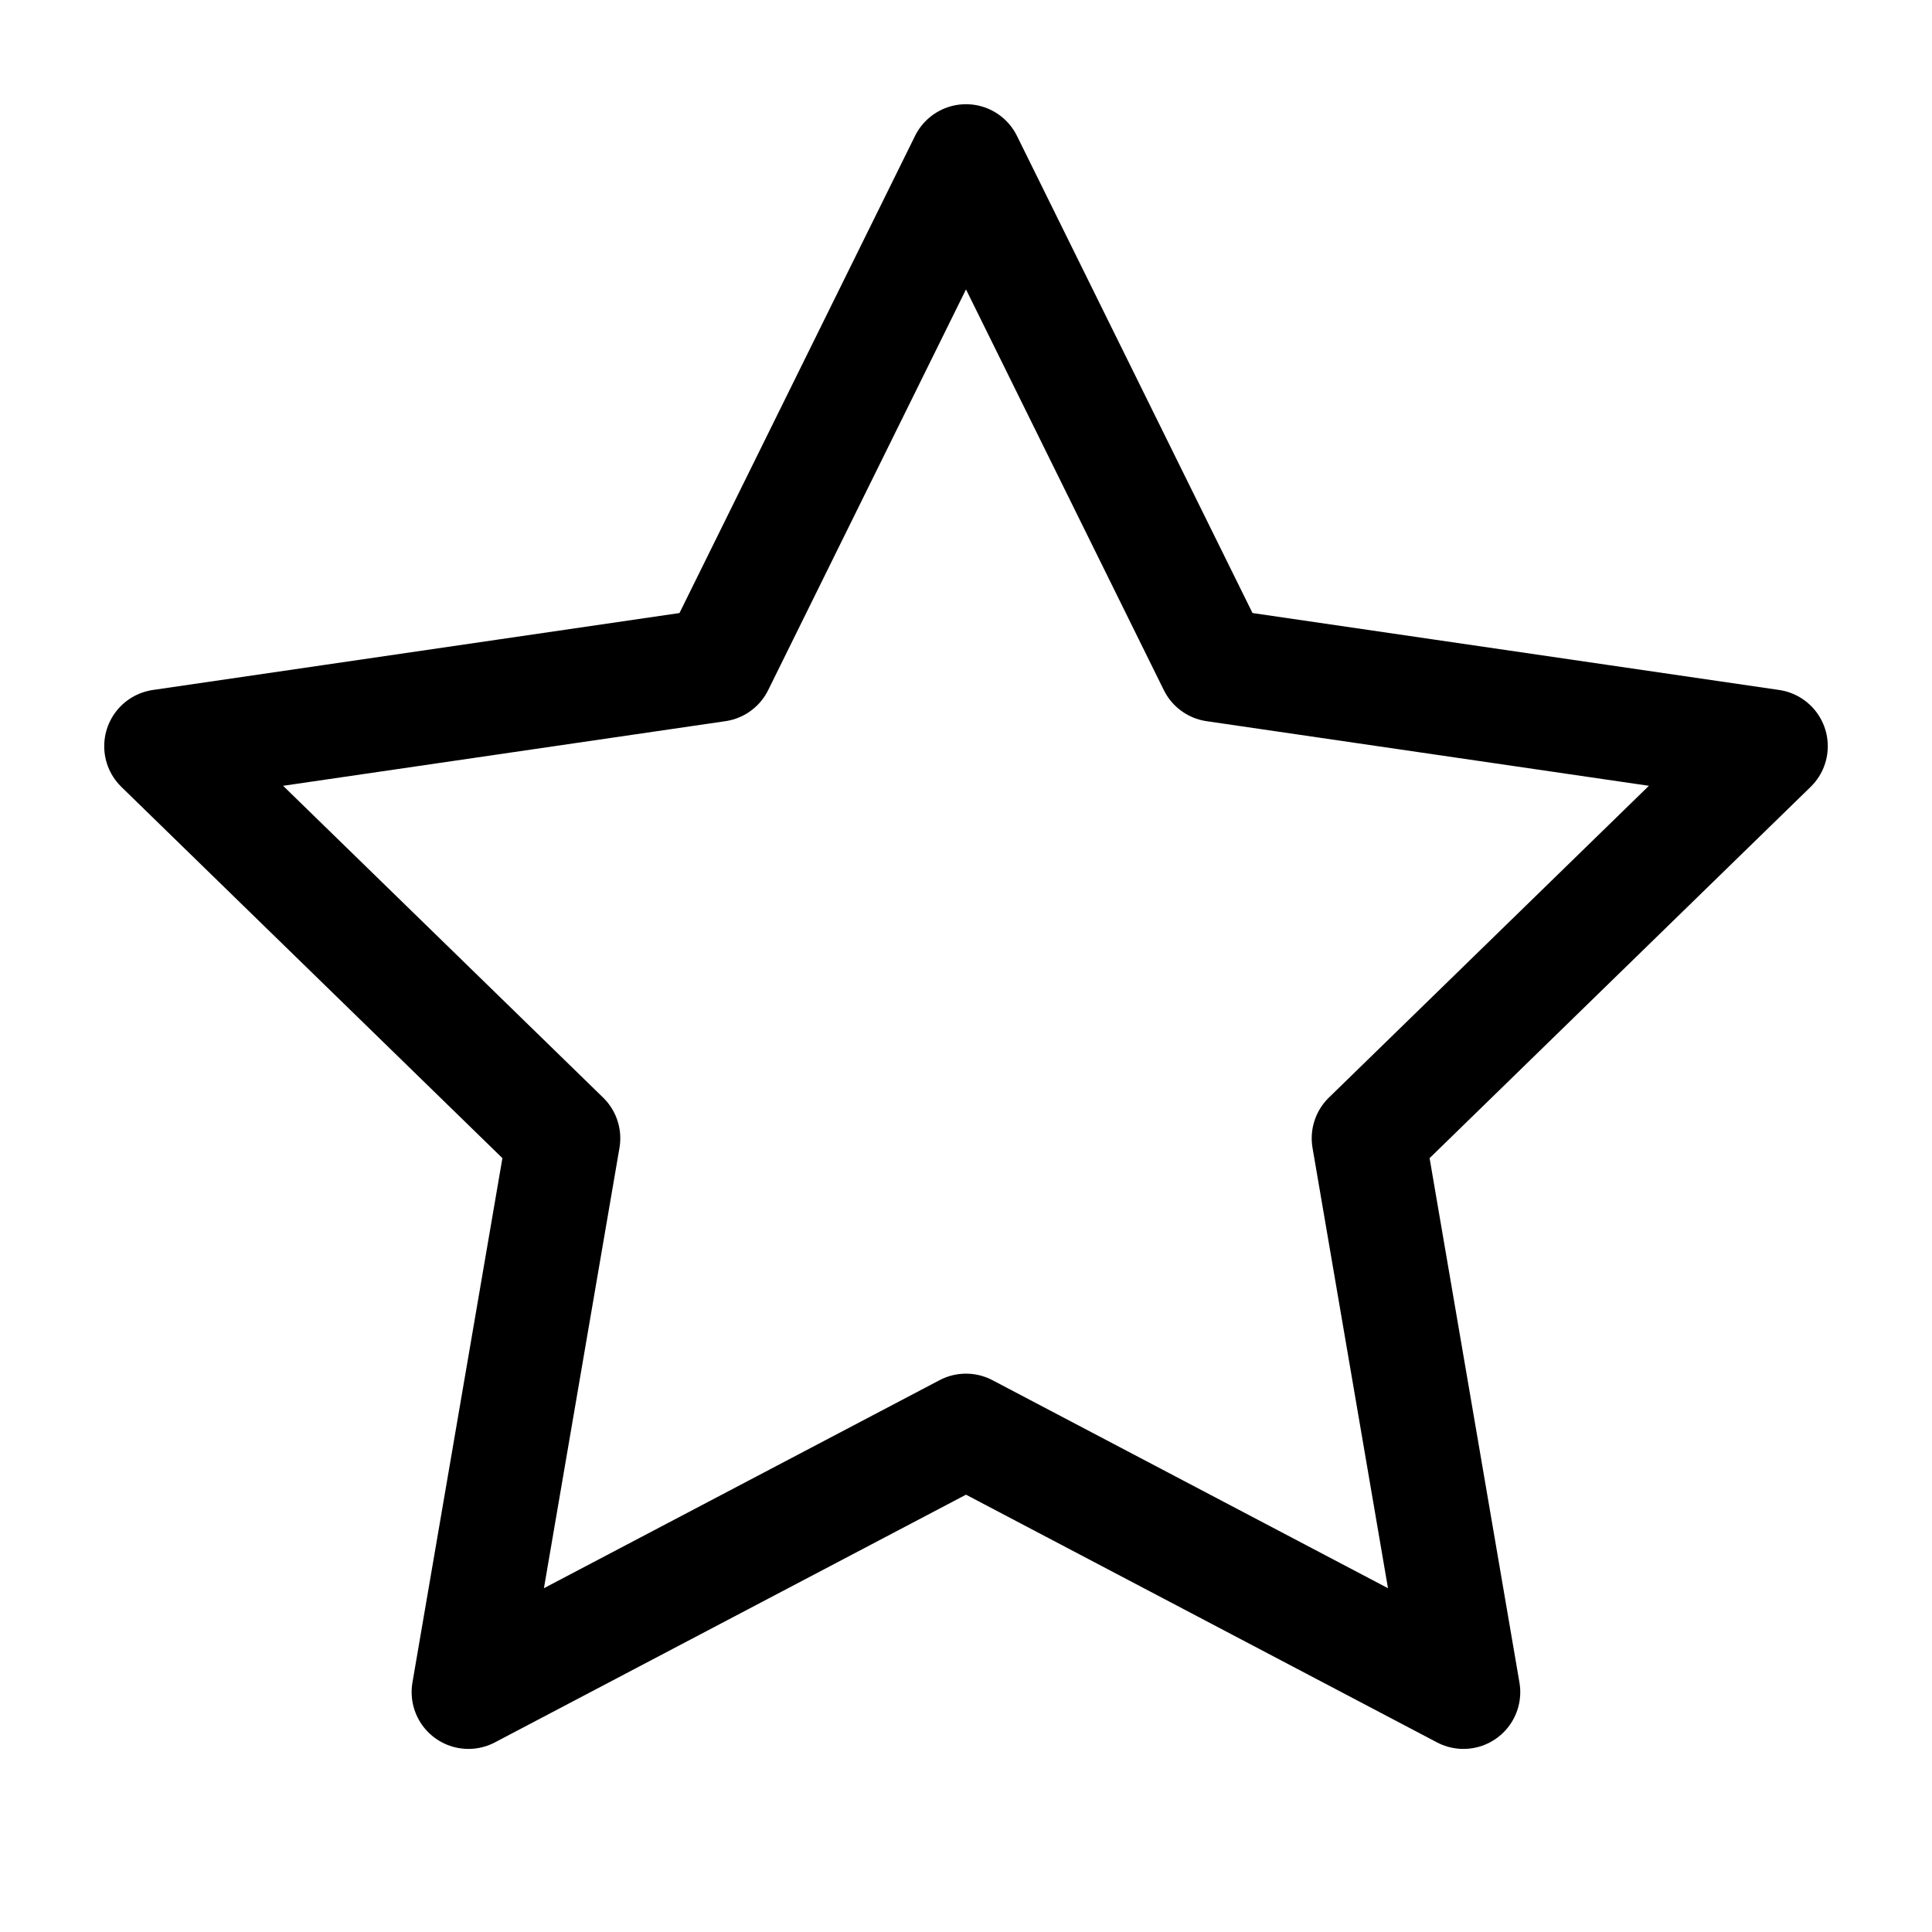
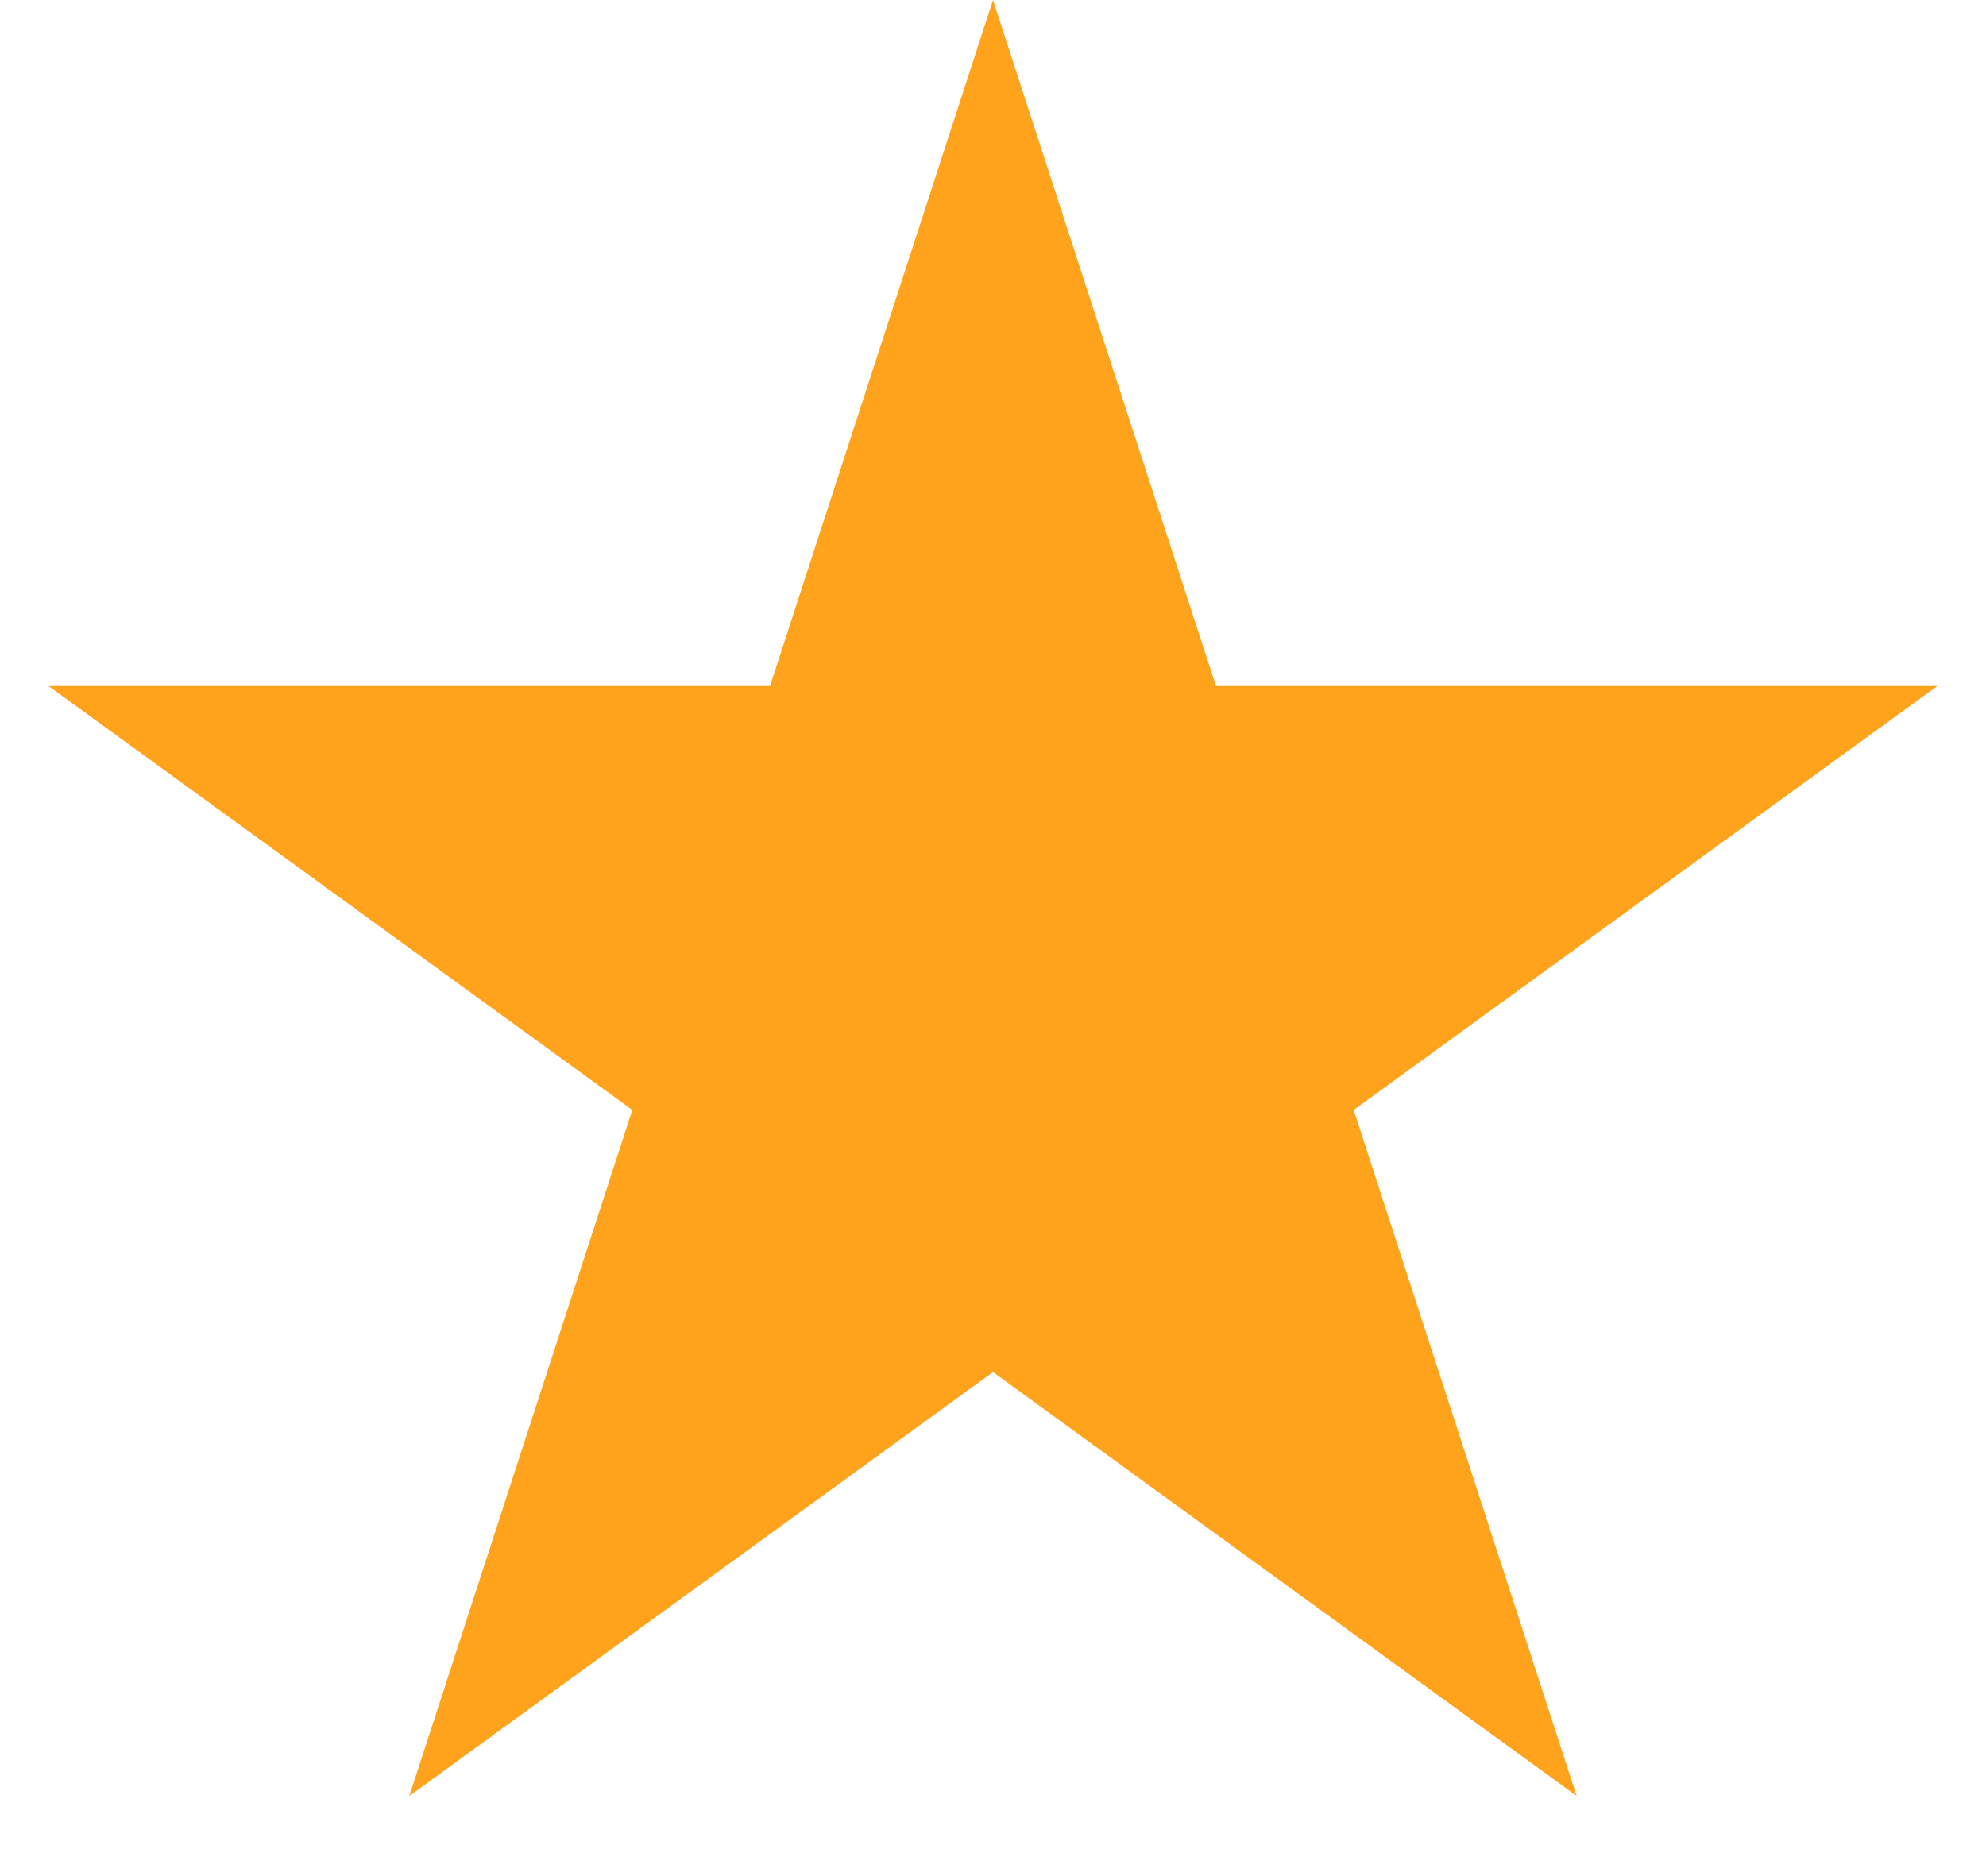
- <svg xmlns="http://www.w3.org/2000/svg" width="17" height="17" viewBox="0 0 17 17" fill="none">
-   <path d="M8.5 1.417L10.689 5.851L15.583 6.566L12.042 10.016L12.877 14.889L8.5 12.587L4.122 14.889L4.958 10.016L1.417 6.566L6.311 5.851L8.5 1.417Z" stroke="black" stroke-linecap="round" stroke-linejoin="round" />
+ <svg xmlns="http://www.w3.org/2000/svg" width="18" height="17" viewBox="0 0 18 17" fill="none">
+   <path d="M9 0L11.021 6.219H17.559L12.269 10.062L14.29 16.281L9 12.438L3.71 16.281L5.731 10.062L0.44 6.219H6.979L9 0Z" fill="#FEA31B" />
</svg>
